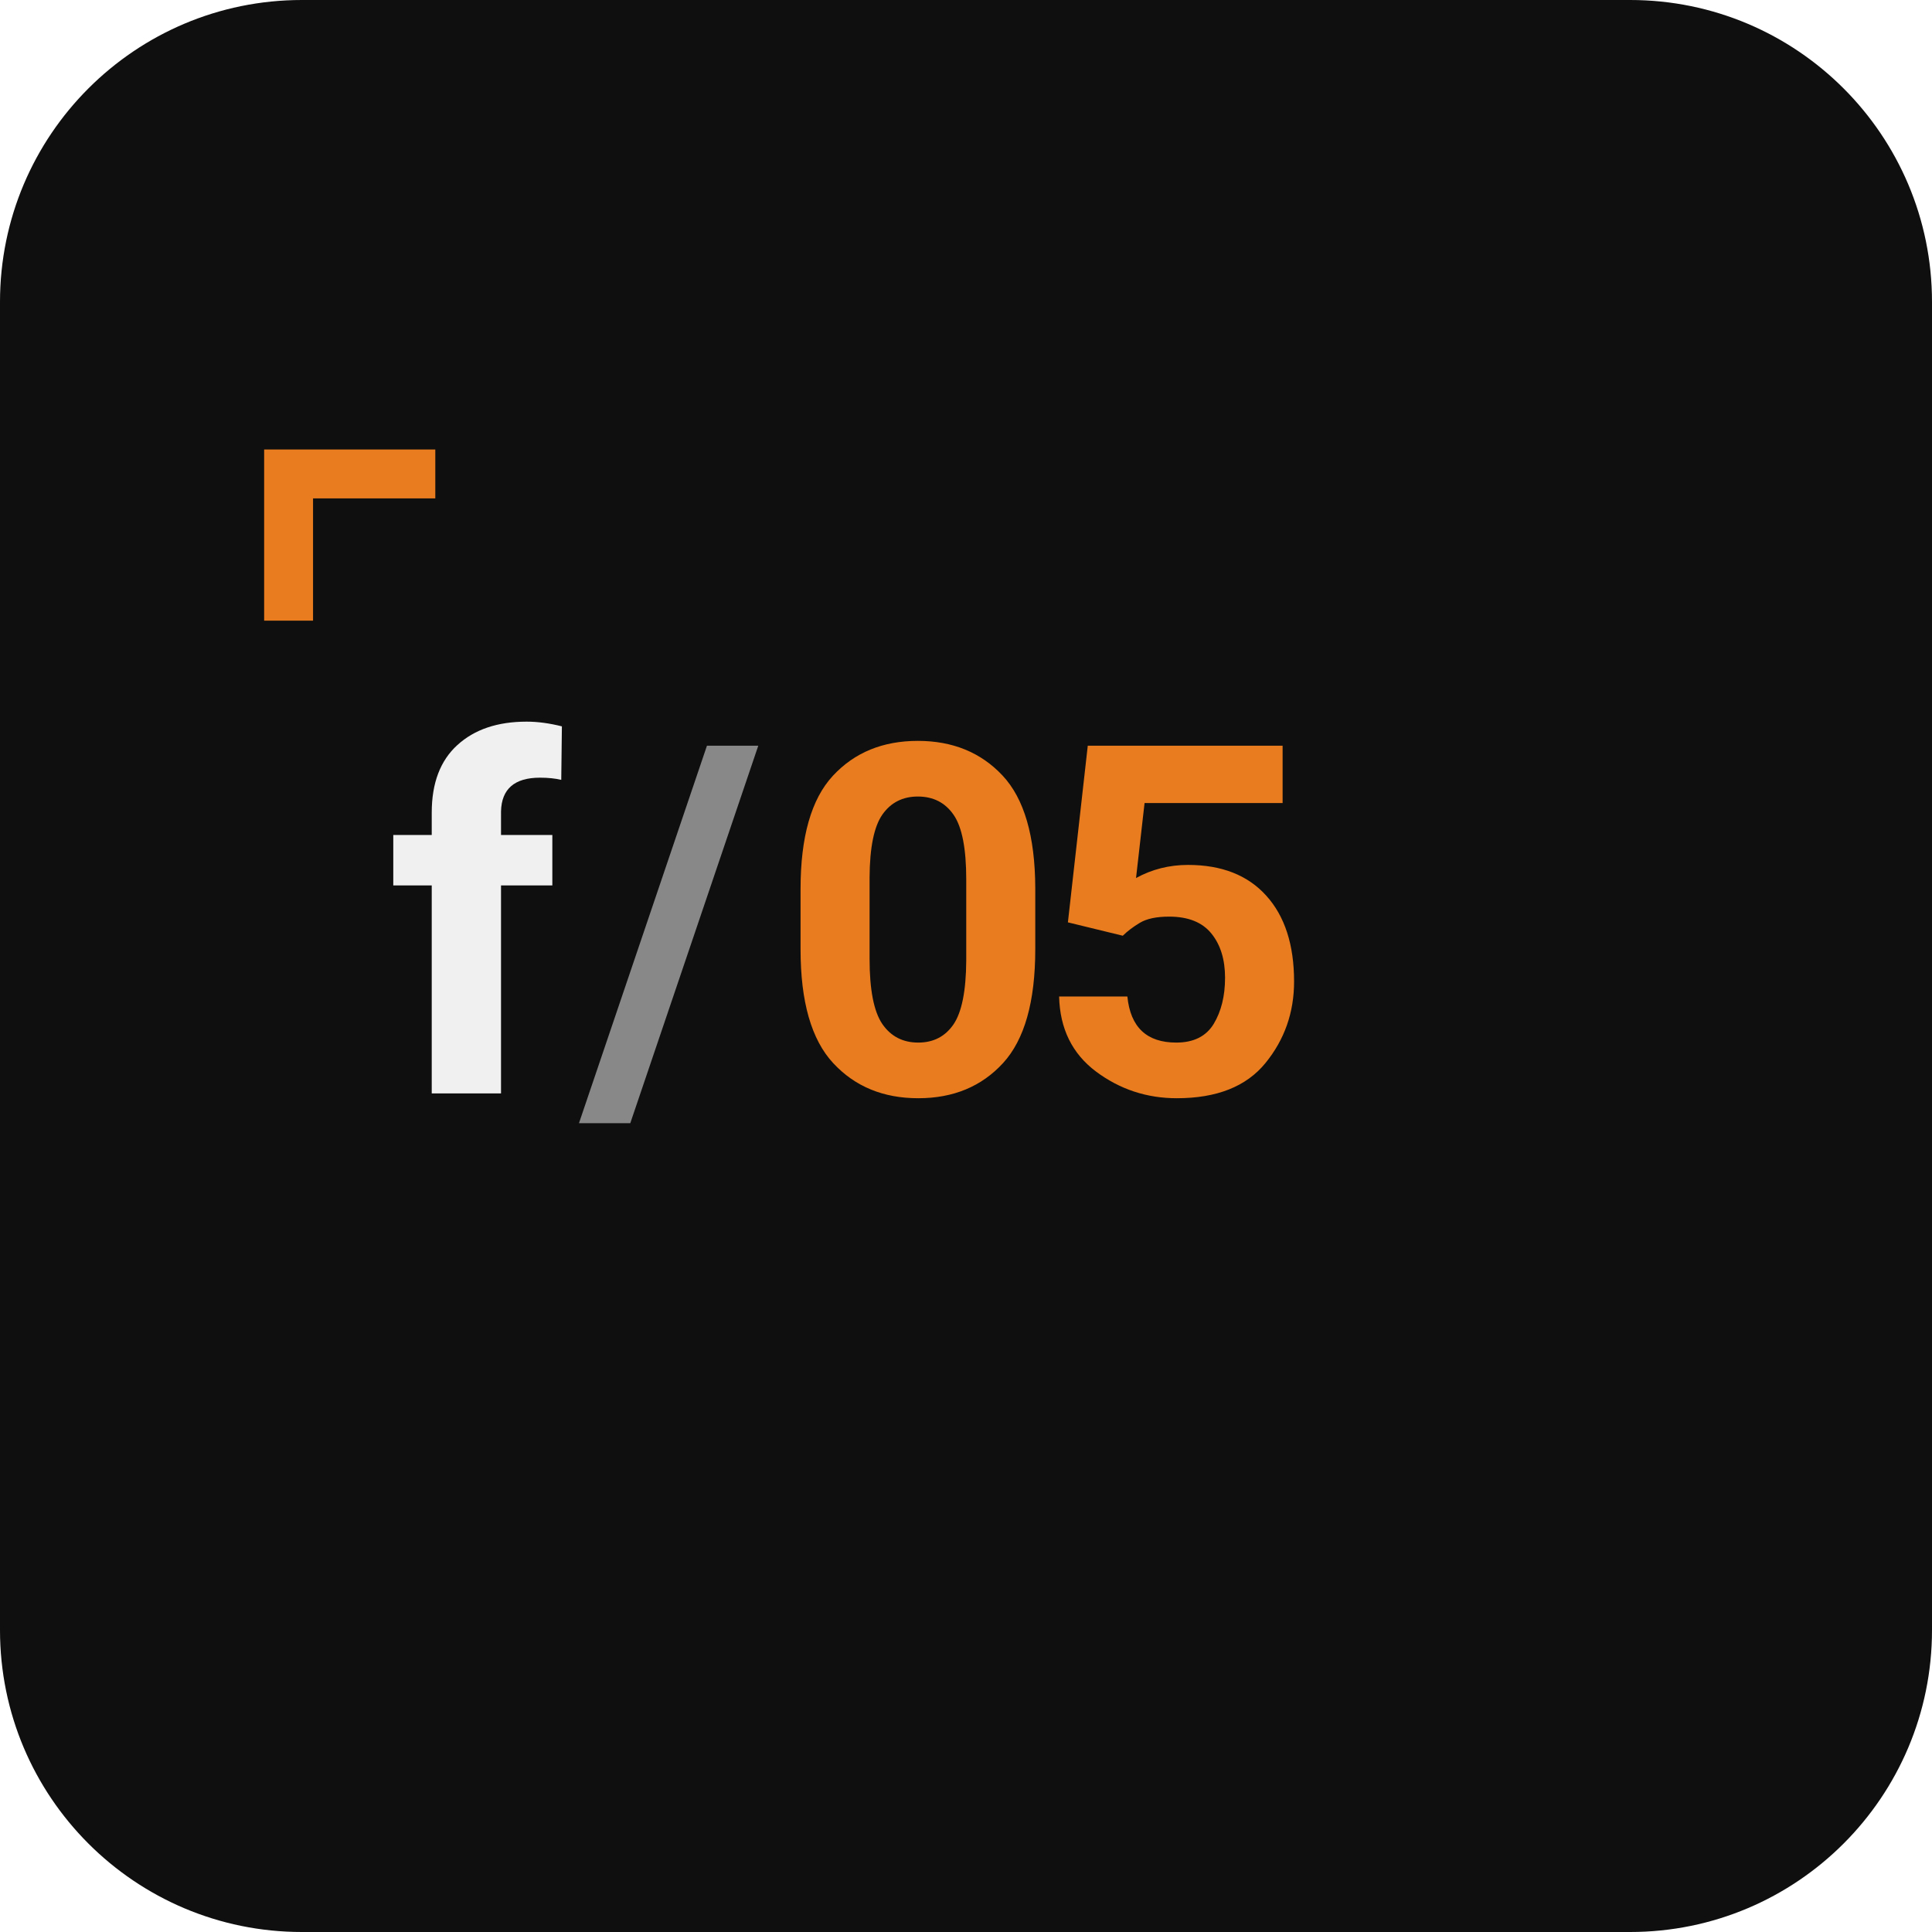
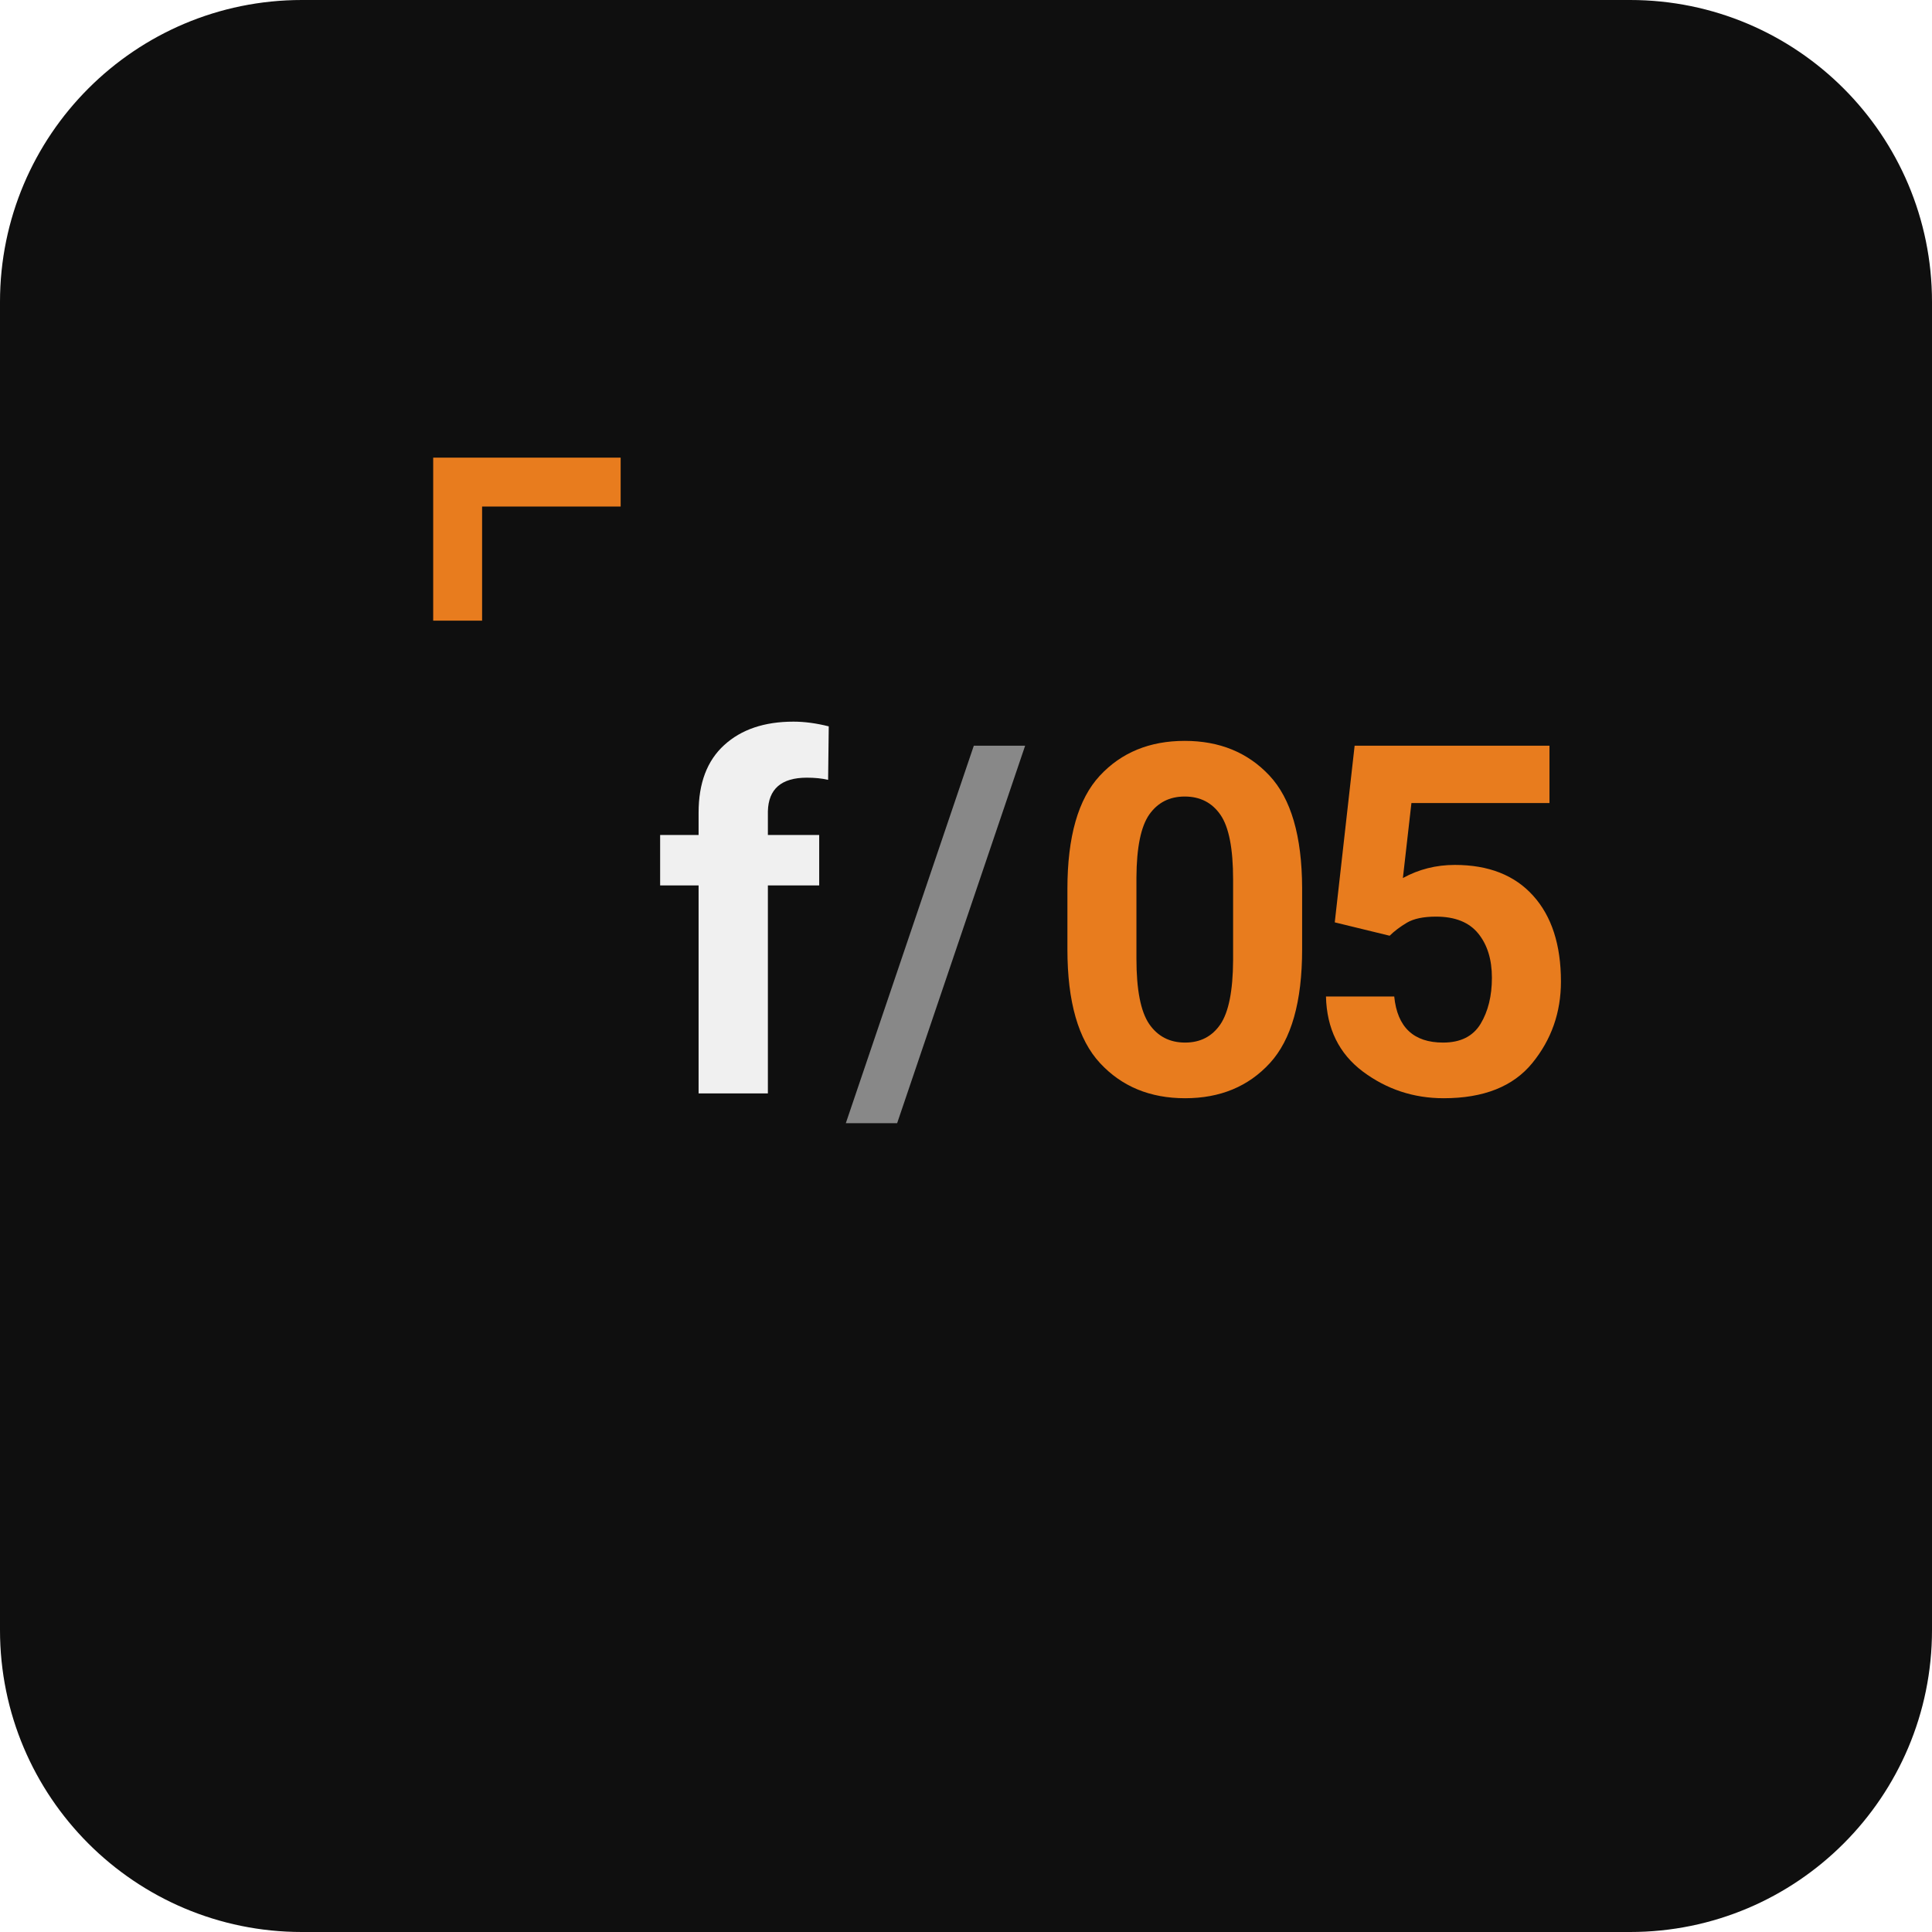
<svg xmlns="http://www.w3.org/2000/svg" viewBox="0 0 32 32">
  <rect width="32" height="32" rx="5" ry="5" fill="#0f0f0f" />
-   <g transform="translate(3.7, 6.5) scale(0.135)">
-     <path d="M 8 28 L 8 10 L 26 10" fill="none" stroke="#e87c1e" stroke-width="6" />
+   <g transform="translate(6.5, 6.5) scale(0.135)">
+     <path d="M 8 28 L 8 11 L 28 11" fill="none" stroke="#e87c1e" stroke-width="6" />
    <g font-family="-apple-system, BlinkMacSystemFont, 'Segoe UI', Roboto, 'Helvetica Neue', Arial, sans-serif" font-weight="700" font-size="60" letter-spacing="-3">
-       <text x="20" y="86" fill="#f0f0f0">f</text>
-       <text x="44" y="86" fill="#888888">/</text>
-       <text x="68" y="86" fill="#e87c1e">05</text>
+       <text x="32" y="86" fill="#f0f0f0">f</text>
+       <text x="56" y="86" fill="#888888">/</text>
+       <text x="80" y="86" fill="#e87c1e">05</text>
    </g>
  </g>
</svg>
